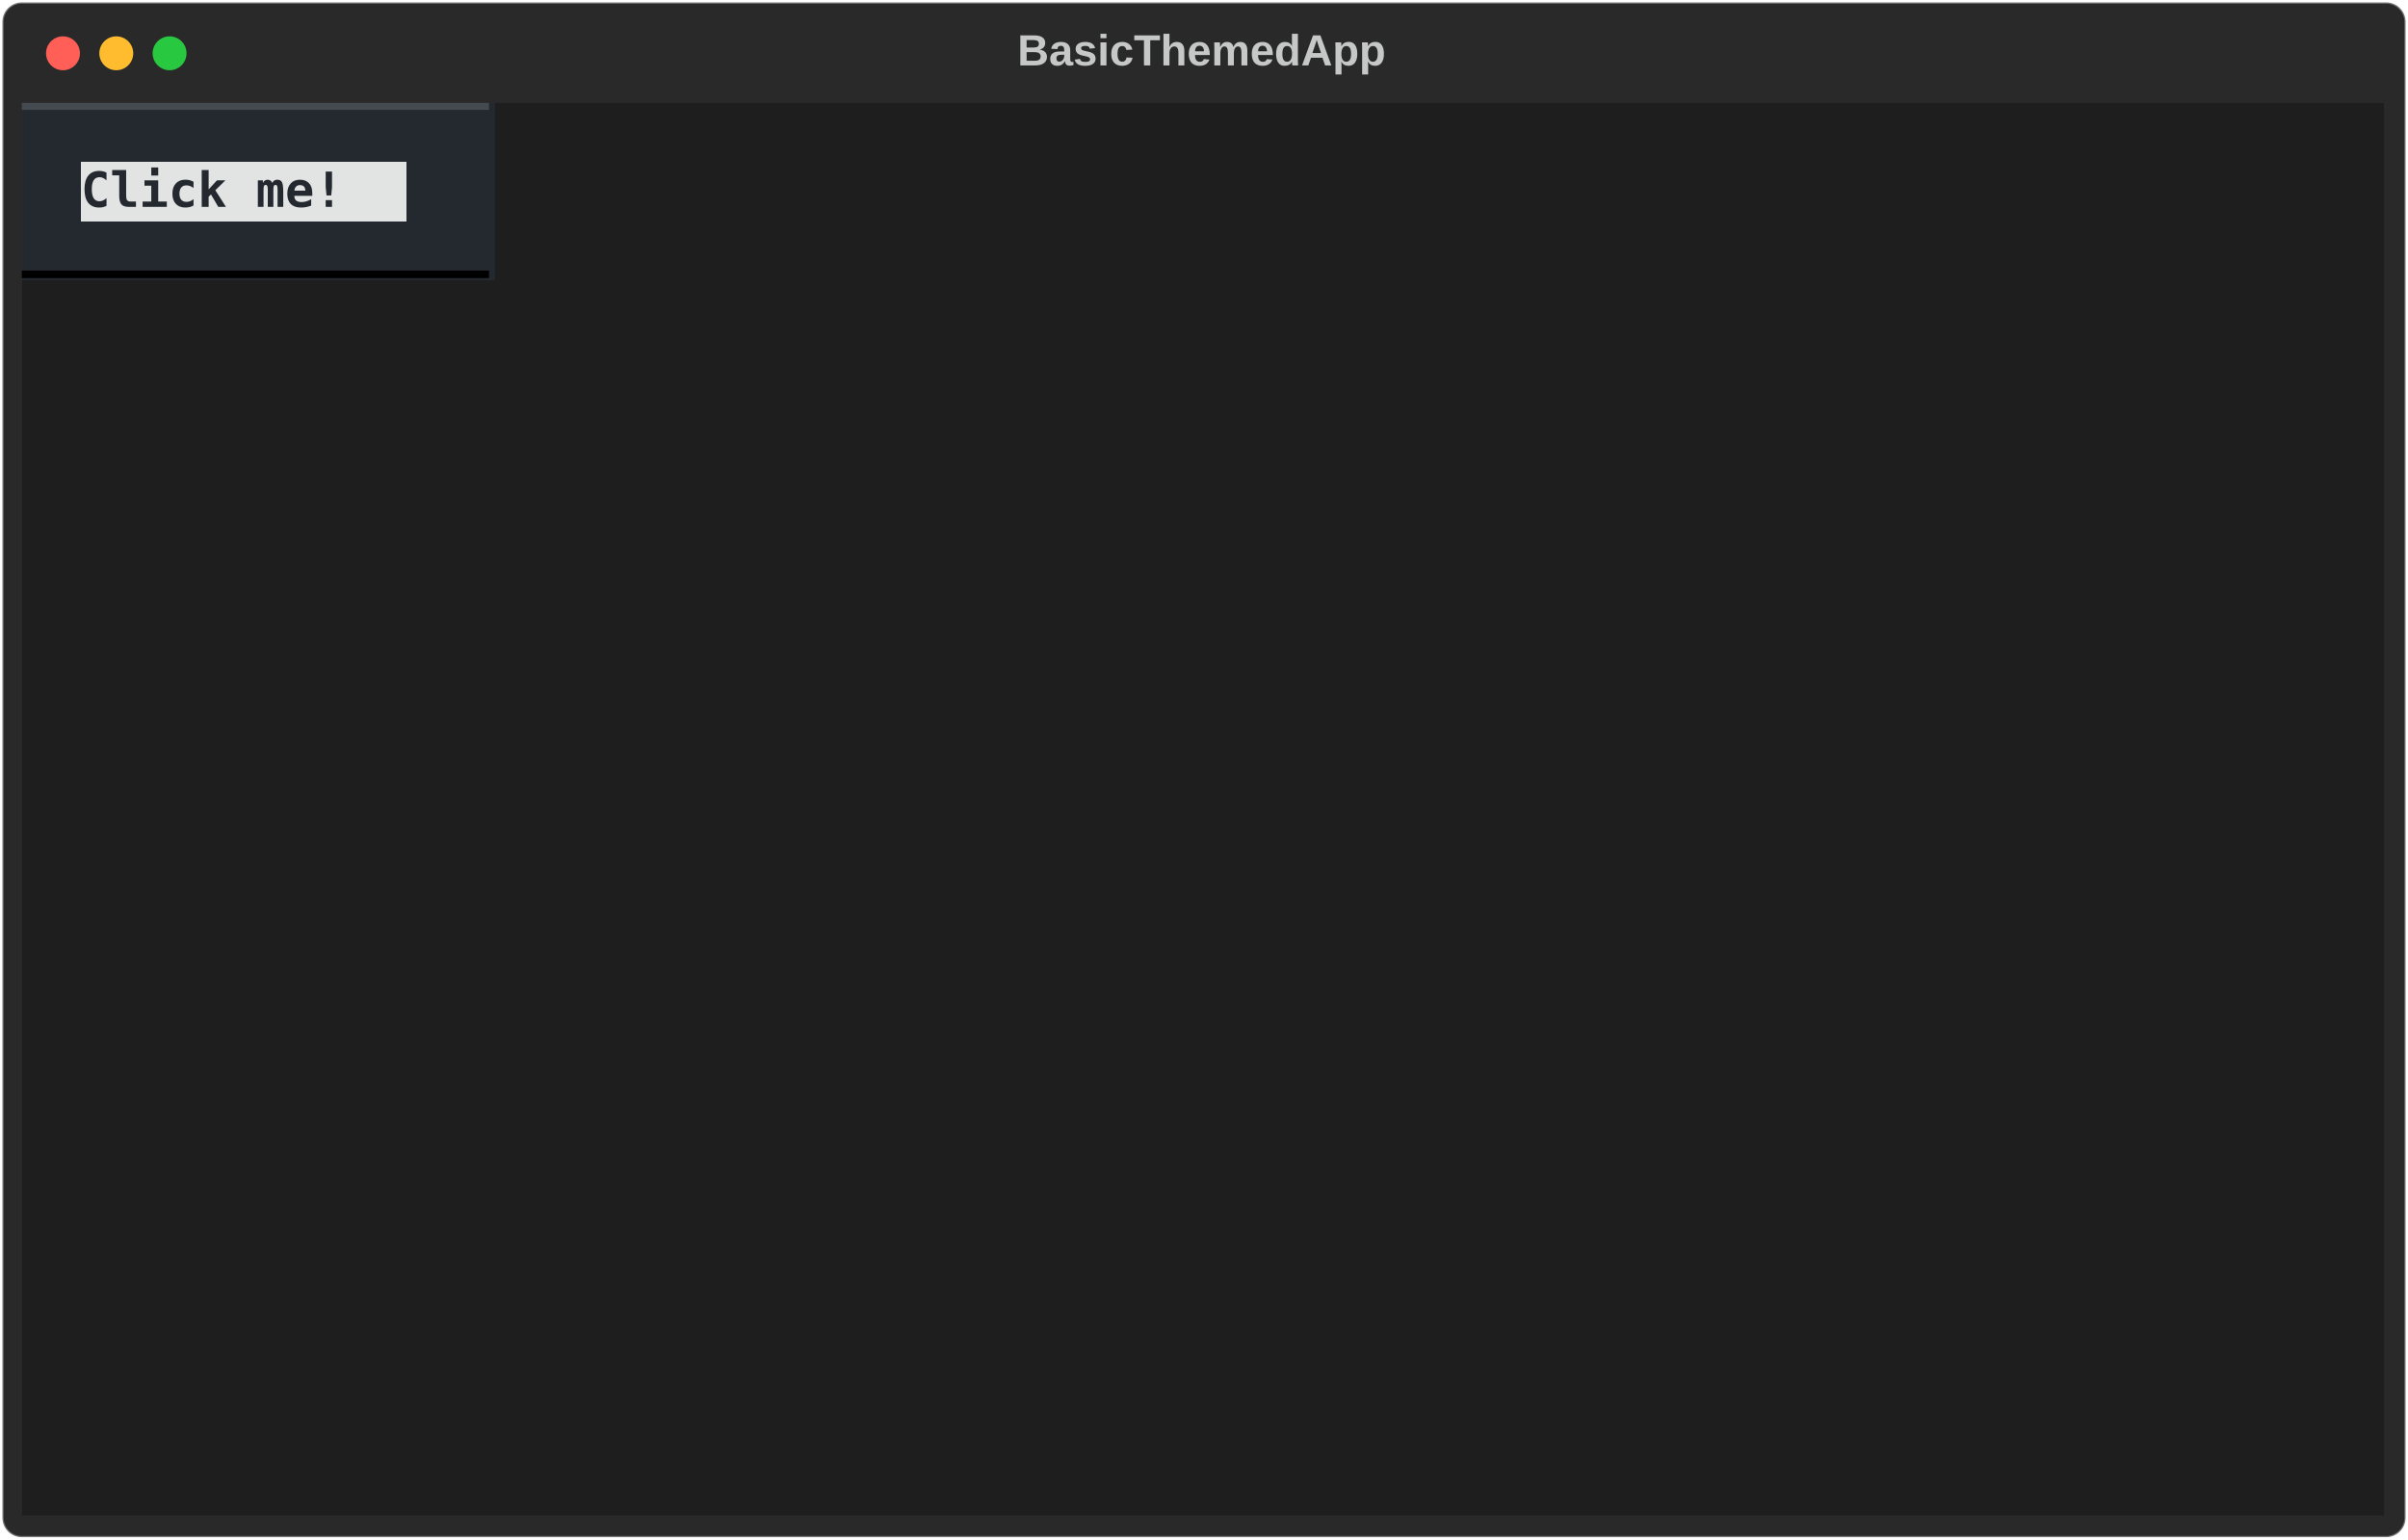
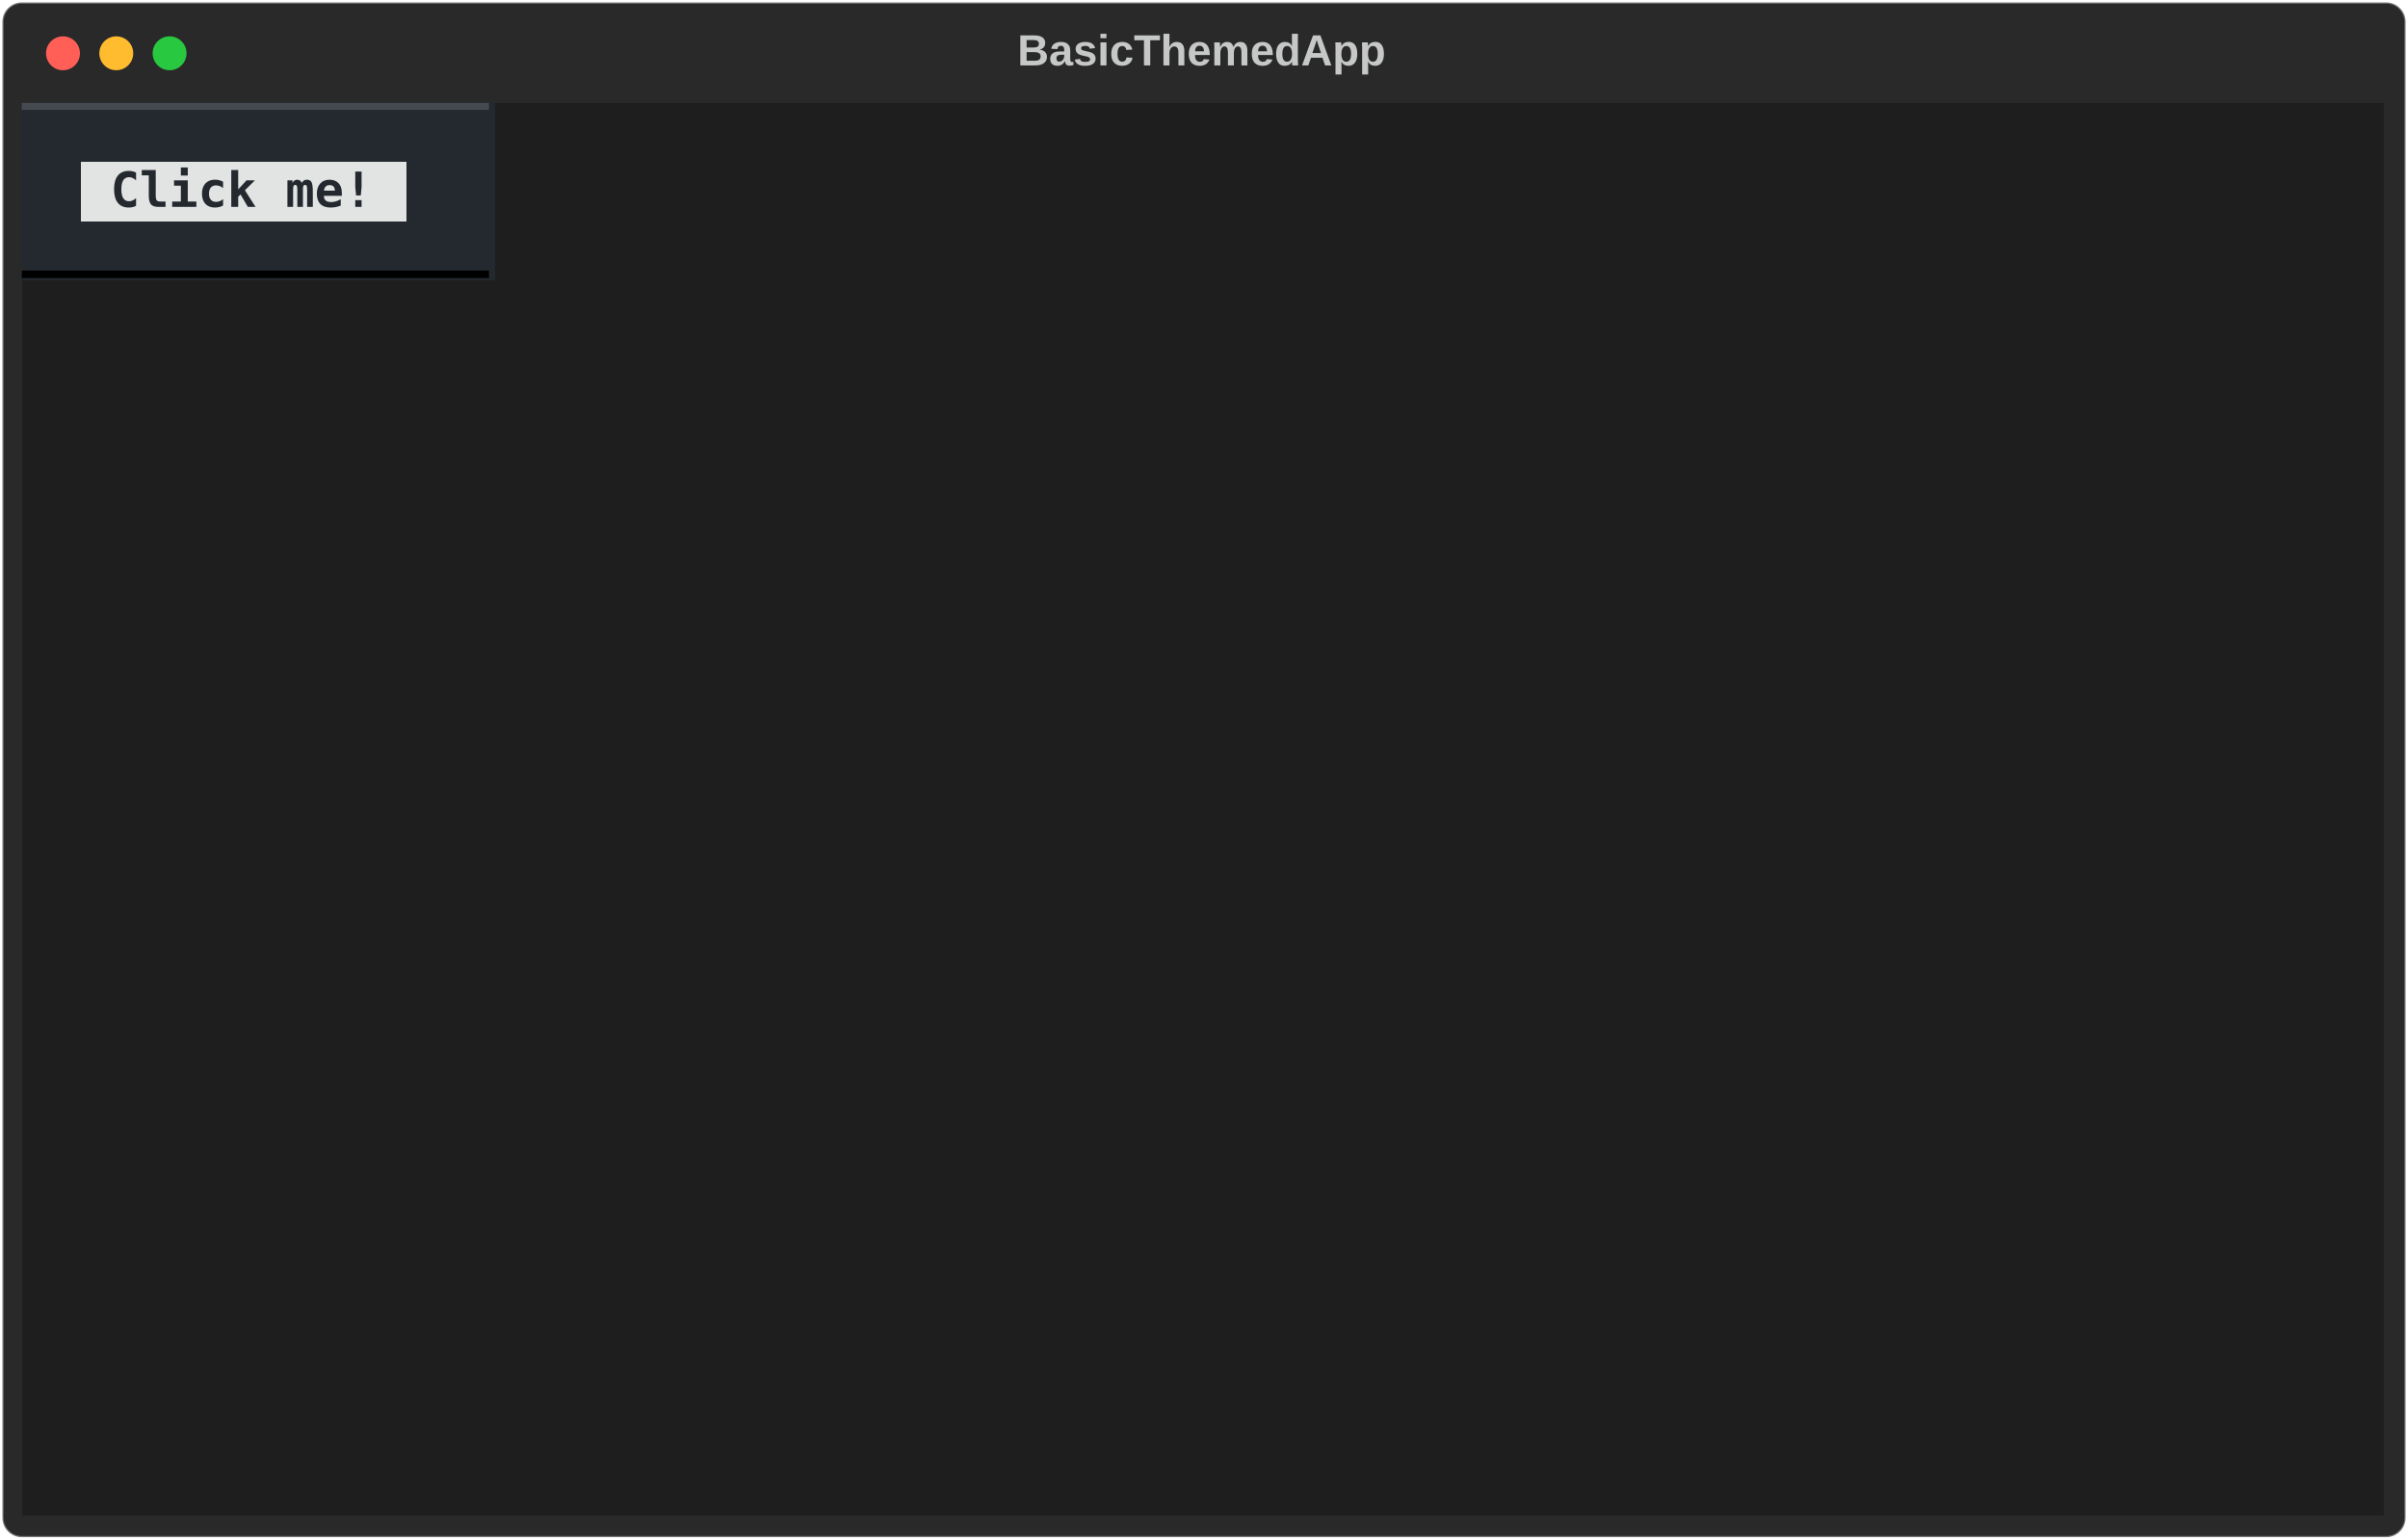
<svg xmlns="http://www.w3.org/2000/svg" class="rich-terminal" viewBox="0 0 994 635.6">
  <style>

    @font-face {
        font-family: "Fira Code";
        src: local("FiraCode-Regular"),
                url("https://cdnjs.cloudflare.com/ajax/libs/firacode/6.2.0/woff2/FiraCode-Regular.woff2") format("woff2"),
                url("https://cdnjs.cloudflare.com/ajax/libs/firacode/6.2.0/woff/FiraCode-Regular.woff") format("woff");
        font-style: normal;
        font-weight: 400;
    }
    @font-face {
        font-family: "Fira Code";
        src: local("FiraCode-Bold"),
                url("https://cdnjs.cloudflare.com/ajax/libs/firacode/6.2.0/woff2/FiraCode-Bold.woff2") format("woff2"),
                url("https://cdnjs.cloudflare.com/ajax/libs/firacode/6.2.0/woff/FiraCode-Bold.woff") format("woff");
        font-style: bold;
        font-weight: 700;
    }

-     .terminal-3481798149-matrix {
+     .terminal-1452973739-matrix {
        font-family: Fira Code, monospace;
        font-size: 20px;
        line-height: 24.4px;
        font-variant-east-asian: full-width;
    }

-     .terminal-3481798149-title {
+     .terminal-1452973739-title {
        font-size: 18px;
        font-weight: bold;
        font-family: arial;
    }

-     .terminal-3481798149-r1 { fill: #454a50 }
- .terminal-3481798149-r2 { fill: #e1e1e1 }
- .terminal-3481798149-r3 { fill: #c5c8c6 }
- .terminal-3481798149-r4 { fill: #24292f;font-weight: bold }
- .terminal-3481798149-r5 { fill: #000000 }
+     .terminal-1452973739-r1 { fill: #454a50 }
+ .terminal-1452973739-r2 { fill: #e1e1e1 }
+ .terminal-1452973739-r3 { fill: #c5c8c6 }
+ .terminal-1452973739-r4 { fill: #24292f;font-weight: bold }
+ .terminal-1452973739-r5 { fill: #000000 }
    </style>
  <defs>
-     <clipPath id="terminal-3481798149-clip-terminal">
+     <clipPath id="terminal-1452973739-clip-terminal">
      <rect x="0" y="0" width="975.0" height="584.6" />
    </clipPath>
-     <clipPath id="terminal-3481798149-line-0">
+     <clipPath id="terminal-1452973739-line-0">
      <rect x="0" y="1.5" width="976" height="24.65" />
    </clipPath>
-     <clipPath id="terminal-3481798149-line-1">
+     <clipPath id="terminal-1452973739-line-1">
      <rect x="0" y="25.9" width="976" height="24.65" />
    </clipPath>
-     <clipPath id="terminal-3481798149-line-2">
+     <clipPath id="terminal-1452973739-line-2">
      <rect x="0" y="50.3" width="976" height="24.65" />
    </clipPath>
-     <clipPath id="terminal-3481798149-line-3">
+     <clipPath id="terminal-1452973739-line-3">
      <rect x="0" y="74.7" width="976" height="24.65" />
    </clipPath>
-     <clipPath id="terminal-3481798149-line-4">
+     <clipPath id="terminal-1452973739-line-4">
      <rect x="0" y="99.1" width="976" height="24.65" />
    </clipPath>
-     <clipPath id="terminal-3481798149-line-5">
+     <clipPath id="terminal-1452973739-line-5">
      <rect x="0" y="123.5" width="976" height="24.65" />
    </clipPath>
-     <clipPath id="terminal-3481798149-line-6">
+     <clipPath id="terminal-1452973739-line-6">
      <rect x="0" y="147.9" width="976" height="24.65" />
    </clipPath>
-     <clipPath id="terminal-3481798149-line-7">
+     <clipPath id="terminal-1452973739-line-7">
      <rect x="0" y="172.3" width="976" height="24.65" />
    </clipPath>
-     <clipPath id="terminal-3481798149-line-8">
+     <clipPath id="terminal-1452973739-line-8">
      <rect x="0" y="196.7" width="976" height="24.65" />
    </clipPath>
-     <clipPath id="terminal-3481798149-line-9">
+     <clipPath id="terminal-1452973739-line-9">
      <rect x="0" y="221.1" width="976" height="24.65" />
    </clipPath>
-     <clipPath id="terminal-3481798149-line-10">
+     <clipPath id="terminal-1452973739-line-10">
      <rect x="0" y="245.5" width="976" height="24.65" />
    </clipPath>
-     <clipPath id="terminal-3481798149-line-11">
+     <clipPath id="terminal-1452973739-line-11">
      <rect x="0" y="269.9" width="976" height="24.65" />
    </clipPath>
-     <clipPath id="terminal-3481798149-line-12">
+     <clipPath id="terminal-1452973739-line-12">
      <rect x="0" y="294.3" width="976" height="24.65" />
    </clipPath>
-     <clipPath id="terminal-3481798149-line-13">
+     <clipPath id="terminal-1452973739-line-13">
      <rect x="0" y="318.7" width="976" height="24.65" />
    </clipPath>
-     <clipPath id="terminal-3481798149-line-14">
+     <clipPath id="terminal-1452973739-line-14">
      <rect x="0" y="343.1" width="976" height="24.65" />
    </clipPath>
-     <clipPath id="terminal-3481798149-line-15">
+     <clipPath id="terminal-1452973739-line-15">
      <rect x="0" y="367.5" width="976" height="24.65" />
    </clipPath>
-     <clipPath id="terminal-3481798149-line-16">
+     <clipPath id="terminal-1452973739-line-16">
      <rect x="0" y="391.9" width="976" height="24.65" />
    </clipPath>
-     <clipPath id="terminal-3481798149-line-17">
+     <clipPath id="terminal-1452973739-line-17">
      <rect x="0" y="416.3" width="976" height="24.65" />
    </clipPath>
-     <clipPath id="terminal-3481798149-line-18">
+     <clipPath id="terminal-1452973739-line-18">
      <rect x="0" y="440.7" width="976" height="24.65" />
    </clipPath>
-     <clipPath id="terminal-3481798149-line-19">
+     <clipPath id="terminal-1452973739-line-19">
      <rect x="0" y="465.1" width="976" height="24.65" />
    </clipPath>
-     <clipPath id="terminal-3481798149-line-20">
+     <clipPath id="terminal-1452973739-line-20">
      <rect x="0" y="489.5" width="976" height="24.65" />
    </clipPath>
-     <clipPath id="terminal-3481798149-line-21">
+     <clipPath id="terminal-1452973739-line-21">
      <rect x="0" y="513.9" width="976" height="24.65" />
    </clipPath>
-     <clipPath id="terminal-3481798149-line-22">
+     <clipPath id="terminal-1452973739-line-22">
      <rect x="0" y="538.3" width="976" height="24.65" />
    </clipPath>
  </defs>
  <rect fill="#292929" stroke="rgba(255,255,255,0.35)" stroke-width="1" x="1" y="1" width="992" height="633.6" rx="8" />
-   <text class="terminal-3481798149-title" fill="#c5c8c6" text-anchor="middle" x="496" y="27">BasicThemedApp</text>
+   <text class="terminal-1452973739-title" fill="#c5c8c6" text-anchor="middle" x="496" y="27">BasicThemedApp</text>
  <g transform="translate(26,22)">
    <circle cx="0" cy="0" r="7" fill="#ff5f57" />
    <circle cx="22" cy="0" r="7" fill="#febc2e" />
    <circle cx="44" cy="0" r="7" fill="#28c840" />
  </g>
-   <g transform="translate(9, 41)" clip-path="url(#terminal-3481798149-clip-terminal)">
+   <g transform="translate(9, 41)" clip-path="url(#terminal-1452973739-clip-terminal)">
    <rect fill="#24292f" x="0" y="1.5" width="195.2" height="24.65" shape-rendering="crispEdges" />
    <rect fill="#1e1e1e" x="195.2" y="1.5" width="780.8" height="24.65" shape-rendering="crispEdges" />
    <rect fill="#24292f" x="0" y="25.9" width="24.4" height="24.65" shape-rendering="crispEdges" />
-     <rect fill="#e2e3e3" x="24.4" y="25.9" width="134.2" height="24.65" shape-rendering="crispEdges" />
+     <rect fill="#e2e3e3" x="24.4" y="25.9" width="12.2" height="24.65" shape-rendering="crispEdges" />
+     <rect fill="#e2e3e3" x="36.6" y="25.9" width="109.8" height="24.65" shape-rendering="crispEdges" />
+     <rect fill="#e2e3e3" x="146.4" y="25.9" width="12.2" height="24.65" shape-rendering="crispEdges" />
    <rect fill="#24292f" x="158.6" y="25.9" width="36.6" height="24.65" shape-rendering="crispEdges" />
    <rect fill="#1e1e1e" x="195.2" y="25.9" width="780.8" height="24.65" shape-rendering="crispEdges" />
    <rect fill="#24292f" x="0" y="50.3" width="195.2" height="24.65" shape-rendering="crispEdges" />
    <rect fill="#1e1e1e" x="195.2" y="50.3" width="780.8" height="24.65" shape-rendering="crispEdges" />
    <rect fill="#1e1e1e" x="0" y="74.7" width="976" height="24.65" shape-rendering="crispEdges" />
    <rect fill="#1e1e1e" x="0" y="99.1" width="976" height="24.65" shape-rendering="crispEdges" />
    <rect fill="#1e1e1e" x="0" y="123.5" width="976" height="24.65" shape-rendering="crispEdges" />
    <rect fill="#1e1e1e" x="0" y="147.9" width="976" height="24.65" shape-rendering="crispEdges" />
    <rect fill="#1e1e1e" x="0" y="172.3" width="976" height="24.65" shape-rendering="crispEdges" />
    <rect fill="#1e1e1e" x="0" y="196.7" width="976" height="24.65" shape-rendering="crispEdges" />
    <rect fill="#1e1e1e" x="0" y="221.1" width="976" height="24.65" shape-rendering="crispEdges" />
    <rect fill="#1e1e1e" x="0" y="245.5" width="976" height="24.65" shape-rendering="crispEdges" />
    <rect fill="#1e1e1e" x="0" y="269.9" width="976" height="24.65" shape-rendering="crispEdges" />
    <rect fill="#1e1e1e" x="0" y="294.3" width="976" height="24.65" shape-rendering="crispEdges" />
    <rect fill="#1e1e1e" x="0" y="318.7" width="976" height="24.65" shape-rendering="crispEdges" />
    <rect fill="#1e1e1e" x="0" y="343.1" width="976" height="24.65" shape-rendering="crispEdges" />
    <rect fill="#1e1e1e" x="0" y="367.5" width="976" height="24.65" shape-rendering="crispEdges" />
    <rect fill="#1e1e1e" x="0" y="391.9" width="976" height="24.65" shape-rendering="crispEdges" />
    <rect fill="#1e1e1e" x="0" y="416.3" width="976" height="24.65" shape-rendering="crispEdges" />
    <rect fill="#1e1e1e" x="0" y="440.7" width="976" height="24.65" shape-rendering="crispEdges" />
    <rect fill="#1e1e1e" x="0" y="465.1" width="976" height="24.65" shape-rendering="crispEdges" />
    <rect fill="#1e1e1e" x="0" y="489.5" width="976" height="24.65" shape-rendering="crispEdges" />
    <rect fill="#1e1e1e" x="0" y="513.9" width="976" height="24.65" shape-rendering="crispEdges" />
    <rect fill="#1e1e1e" x="0" y="538.3" width="976" height="24.65" shape-rendering="crispEdges" />
    <rect fill="#1e1e1e" x="0" y="562.7" width="976" height="24.65" shape-rendering="crispEdges" />
-     <g class="terminal-3481798149-matrix">
-       <text class="terminal-3481798149-r1" x="0" y="20" textLength="195.2" clip-path="url(#terminal-3481798149-line-0)">▔▔▔▔▔▔▔▔▔▔▔▔▔▔▔▔</text>
-       <text class="terminal-3481798149-r3" x="976" y="20" textLength="12.2" clip-path="url(#terminal-3481798149-line-0)">
- </text>
-       <text class="terminal-3481798149-r4" x="24.4" y="44.4" textLength="134.2" clip-path="url(#terminal-3481798149-line-1)"> Click me! </text>
-       <text class="terminal-3481798149-r3" x="976" y="44.4" textLength="12.2" clip-path="url(#terminal-3481798149-line-1)">
- </text>
-       <text class="terminal-3481798149-r5" x="0" y="68.8" textLength="195.2" clip-path="url(#terminal-3481798149-line-2)">▁▁▁▁▁▁▁▁▁▁▁▁▁▁▁▁</text>
-       <text class="terminal-3481798149-r3" x="976" y="68.8" textLength="12.2" clip-path="url(#terminal-3481798149-line-2)">
- </text>
-       <text class="terminal-3481798149-r3" x="976" y="93.2" textLength="12.2" clip-path="url(#terminal-3481798149-line-3)">
- </text>
-       <text class="terminal-3481798149-r3" x="976" y="117.6" textLength="12.2" clip-path="url(#terminal-3481798149-line-4)">
- </text>
-       <text class="terminal-3481798149-r3" x="976" y="142" textLength="12.2" clip-path="url(#terminal-3481798149-line-5)">
- </text>
-       <text class="terminal-3481798149-r3" x="976" y="166.4" textLength="12.2" clip-path="url(#terminal-3481798149-line-6)">
- </text>
-       <text class="terminal-3481798149-r3" x="976" y="190.8" textLength="12.2" clip-path="url(#terminal-3481798149-line-7)">
- </text>
-       <text class="terminal-3481798149-r3" x="976" y="215.2" textLength="12.2" clip-path="url(#terminal-3481798149-line-8)">
- </text>
-       <text class="terminal-3481798149-r3" x="976" y="239.6" textLength="12.2" clip-path="url(#terminal-3481798149-line-9)">
- </text>
-       <text class="terminal-3481798149-r3" x="976" y="264" textLength="12.2" clip-path="url(#terminal-3481798149-line-10)">
- </text>
-       <text class="terminal-3481798149-r3" x="976" y="288.4" textLength="12.2" clip-path="url(#terminal-3481798149-line-11)">
- </text>
-       <text class="terminal-3481798149-r3" x="976" y="312.8" textLength="12.2" clip-path="url(#terminal-3481798149-line-12)">
- </text>
-       <text class="terminal-3481798149-r3" x="976" y="337.2" textLength="12.2" clip-path="url(#terminal-3481798149-line-13)">
- </text>
-       <text class="terminal-3481798149-r3" x="976" y="361.6" textLength="12.2" clip-path="url(#terminal-3481798149-line-14)">
- </text>
-       <text class="terminal-3481798149-r3" x="976" y="386" textLength="12.2" clip-path="url(#terminal-3481798149-line-15)">
- </text>
-       <text class="terminal-3481798149-r3" x="976" y="410.4" textLength="12.2" clip-path="url(#terminal-3481798149-line-16)">
- </text>
-       <text class="terminal-3481798149-r3" x="976" y="434.8" textLength="12.2" clip-path="url(#terminal-3481798149-line-17)">
- </text>
-       <text class="terminal-3481798149-r3" x="976" y="459.2" textLength="12.2" clip-path="url(#terminal-3481798149-line-18)">
- </text>
-       <text class="terminal-3481798149-r3" x="976" y="483.6" textLength="12.2" clip-path="url(#terminal-3481798149-line-19)">
- </text>
-       <text class="terminal-3481798149-r3" x="976" y="508" textLength="12.2" clip-path="url(#terminal-3481798149-line-20)">
- </text>
-       <text class="terminal-3481798149-r3" x="976" y="532.4" textLength="12.2" clip-path="url(#terminal-3481798149-line-21)">
- </text>
-       <text class="terminal-3481798149-r3" x="976" y="556.8" textLength="12.2" clip-path="url(#terminal-3481798149-line-22)">
+     <g class="terminal-1452973739-matrix">
+       <text class="terminal-1452973739-r1" x="0" y="20" textLength="195.2" clip-path="url(#terminal-1452973739-line-0)">▔▔▔▔▔▔▔▔▔▔▔▔▔▔▔▔</text>
+       <text class="terminal-1452973739-r3" x="976" y="20" textLength="12.2" clip-path="url(#terminal-1452973739-line-0)">
+ </text>
+       <text class="terminal-1452973739-r4" x="36.6" y="44.4" textLength="109.8" clip-path="url(#terminal-1452973739-line-1)">Click me!</text>
+       <text class="terminal-1452973739-r3" x="976" y="44.4" textLength="12.2" clip-path="url(#terminal-1452973739-line-1)">
+ </text>
+       <text class="terminal-1452973739-r5" x="0" y="68.8" textLength="195.2" clip-path="url(#terminal-1452973739-line-2)">▁▁▁▁▁▁▁▁▁▁▁▁▁▁▁▁</text>
+       <text class="terminal-1452973739-r3" x="976" y="68.8" textLength="12.2" clip-path="url(#terminal-1452973739-line-2)">
+ </text>
+       <text class="terminal-1452973739-r3" x="976" y="93.2" textLength="12.2" clip-path="url(#terminal-1452973739-line-3)">
+ </text>
+       <text class="terminal-1452973739-r3" x="976" y="117.6" textLength="12.2" clip-path="url(#terminal-1452973739-line-4)">
+ </text>
+       <text class="terminal-1452973739-r3" x="976" y="142" textLength="12.2" clip-path="url(#terminal-1452973739-line-5)">
+ </text>
+       <text class="terminal-1452973739-r3" x="976" y="166.4" textLength="12.2" clip-path="url(#terminal-1452973739-line-6)">
+ </text>
+       <text class="terminal-1452973739-r3" x="976" y="190.8" textLength="12.2" clip-path="url(#terminal-1452973739-line-7)">
+ </text>
+       <text class="terminal-1452973739-r3" x="976" y="215.2" textLength="12.2" clip-path="url(#terminal-1452973739-line-8)">
+ </text>
+       <text class="terminal-1452973739-r3" x="976" y="239.6" textLength="12.2" clip-path="url(#terminal-1452973739-line-9)">
+ </text>
+       <text class="terminal-1452973739-r3" x="976" y="264" textLength="12.2" clip-path="url(#terminal-1452973739-line-10)">
+ </text>
+       <text class="terminal-1452973739-r3" x="976" y="288.4" textLength="12.2" clip-path="url(#terminal-1452973739-line-11)">
+ </text>
+       <text class="terminal-1452973739-r3" x="976" y="312.8" textLength="12.2" clip-path="url(#terminal-1452973739-line-12)">
+ </text>
+       <text class="terminal-1452973739-r3" x="976" y="337.2" textLength="12.2" clip-path="url(#terminal-1452973739-line-13)">
+ </text>
+       <text class="terminal-1452973739-r3" x="976" y="361.6" textLength="12.2" clip-path="url(#terminal-1452973739-line-14)">
+ </text>
+       <text class="terminal-1452973739-r3" x="976" y="386" textLength="12.2" clip-path="url(#terminal-1452973739-line-15)">
+ </text>
+       <text class="terminal-1452973739-r3" x="976" y="410.4" textLength="12.2" clip-path="url(#terminal-1452973739-line-16)">
+ </text>
+       <text class="terminal-1452973739-r3" x="976" y="434.8" textLength="12.2" clip-path="url(#terminal-1452973739-line-17)">
+ </text>
+       <text class="terminal-1452973739-r3" x="976" y="459.2" textLength="12.2" clip-path="url(#terminal-1452973739-line-18)">
+ </text>
+       <text class="terminal-1452973739-r3" x="976" y="483.6" textLength="12.2" clip-path="url(#terminal-1452973739-line-19)">
+ </text>
+       <text class="terminal-1452973739-r3" x="976" y="508" textLength="12.2" clip-path="url(#terminal-1452973739-line-20)">
+ </text>
+       <text class="terminal-1452973739-r3" x="976" y="532.4" textLength="12.2" clip-path="url(#terminal-1452973739-line-21)">
+ </text>
+       <text class="terminal-1452973739-r3" x="976" y="556.8" textLength="12.2" clip-path="url(#terminal-1452973739-line-22)">
</text>
    </g>
  </g>
</svg>
